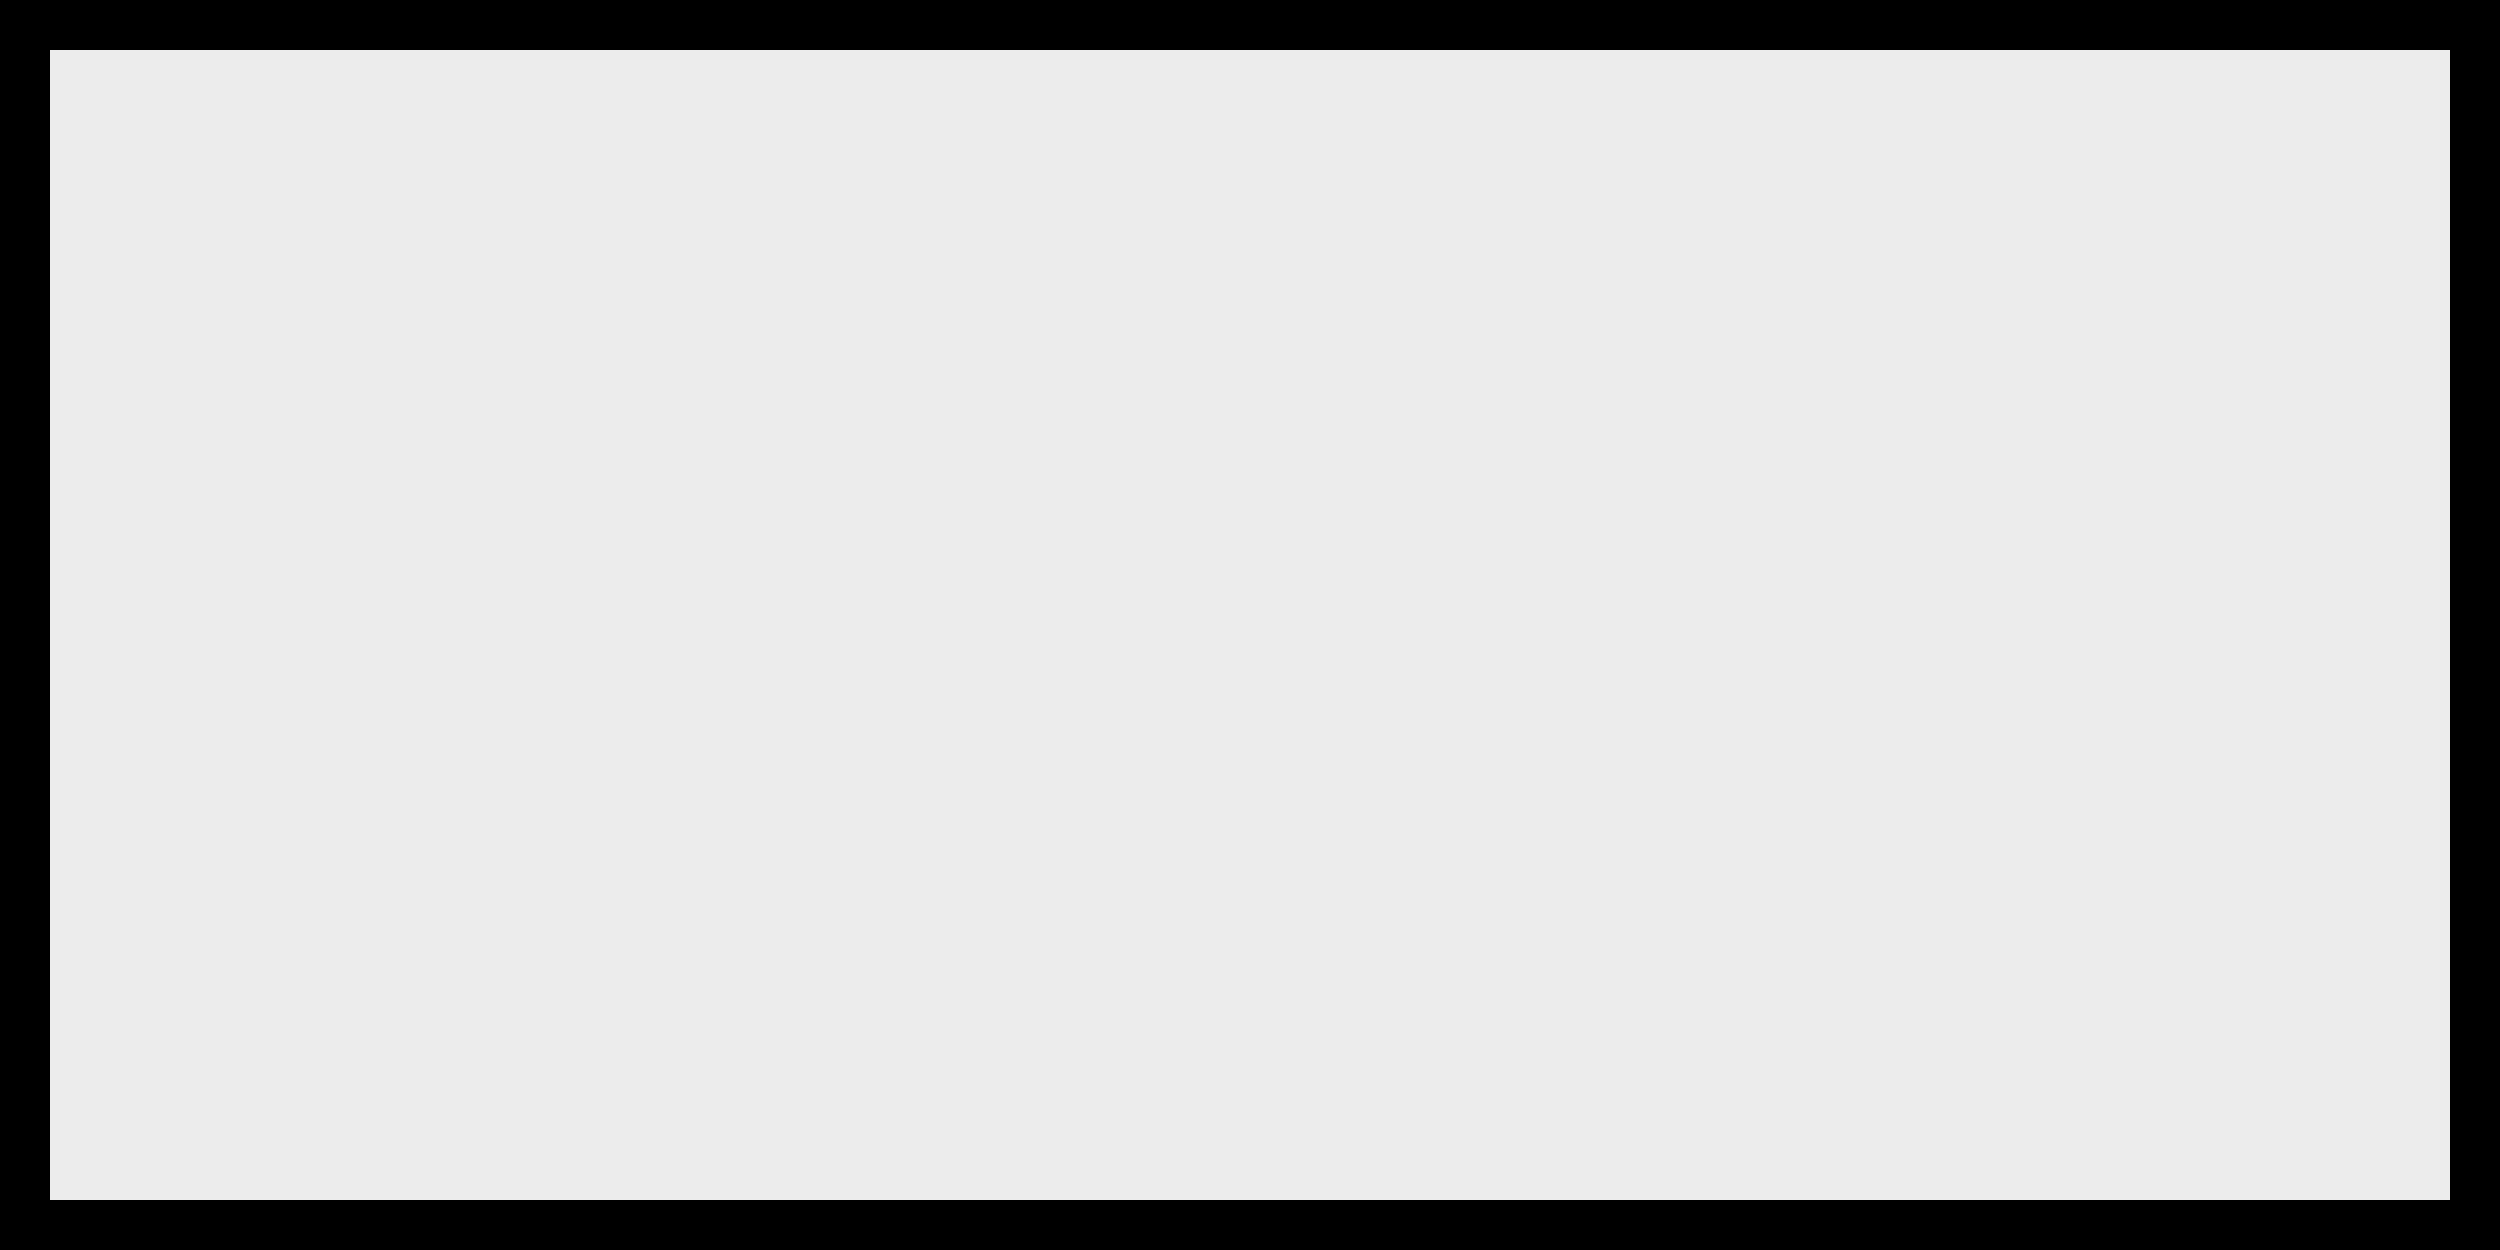
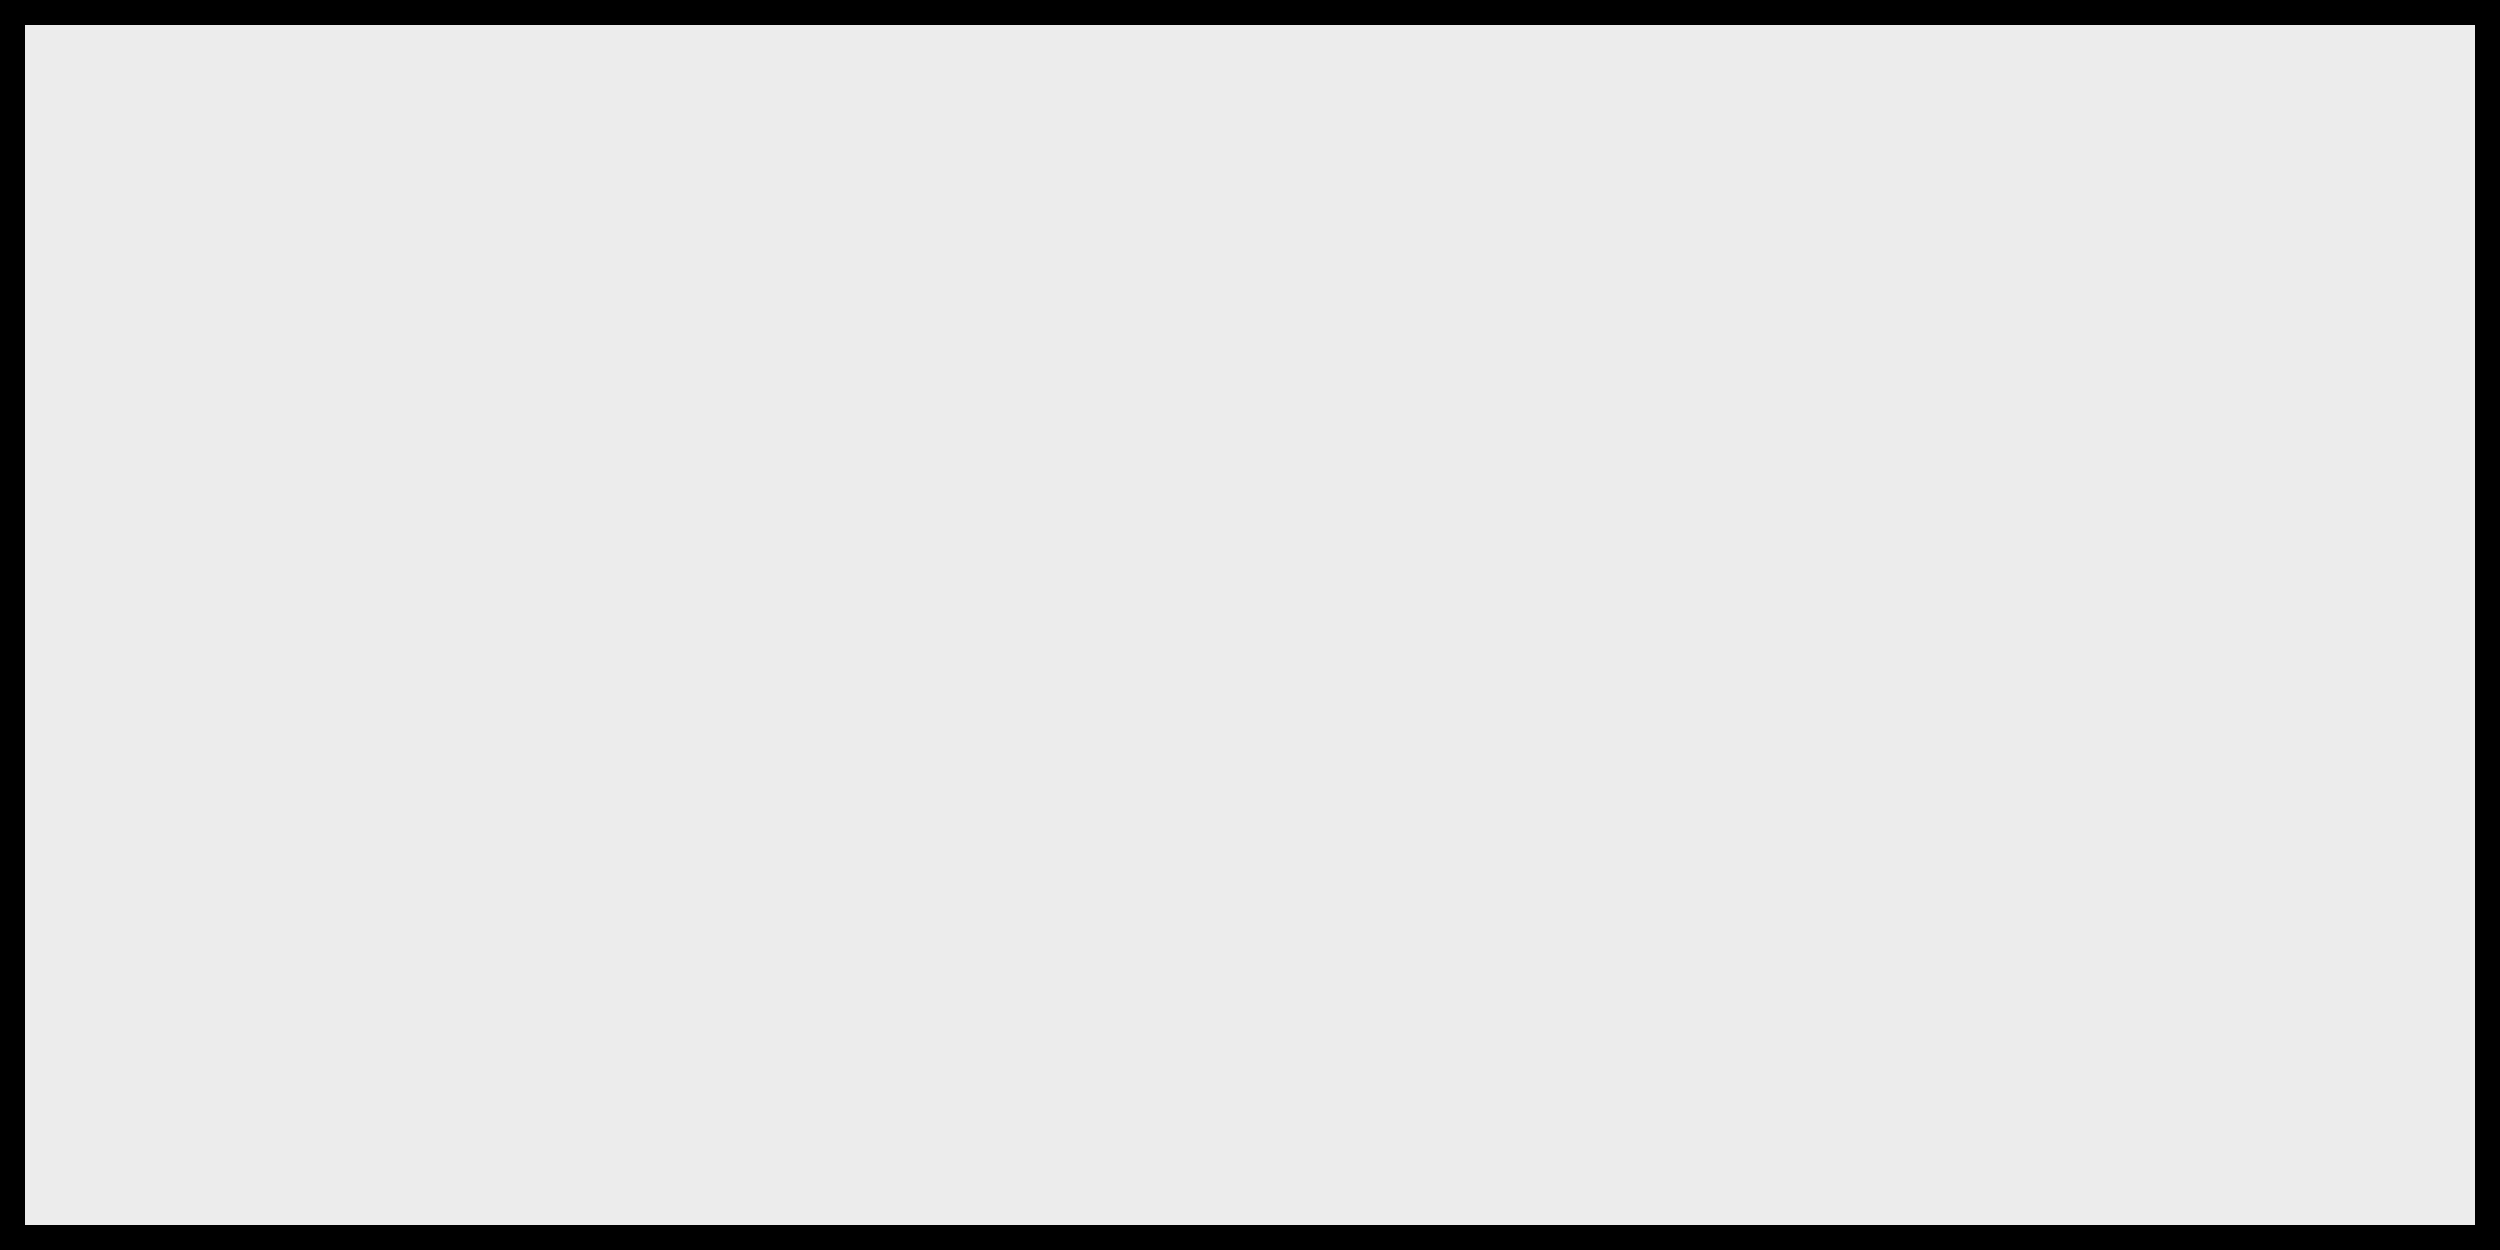
<svg xmlns="http://www.w3.org/2000/svg" width="100" height="50">
  <g>
-     <rect fill="#ececec" stroke-width="2" x="1" y="1" width="98" height="48" stroke="#000" />
+     <rect fill="#ececec" stroke-width="1" x="0.5" y="0.5" width="99" height="49" stroke="#000" />
    <text fill="#191919" stroke-width="0" stroke-opacity="null" x="50" y="25" font-size="10" text-anchor="middle" stroke="#000" />
  </g>
</svg>
